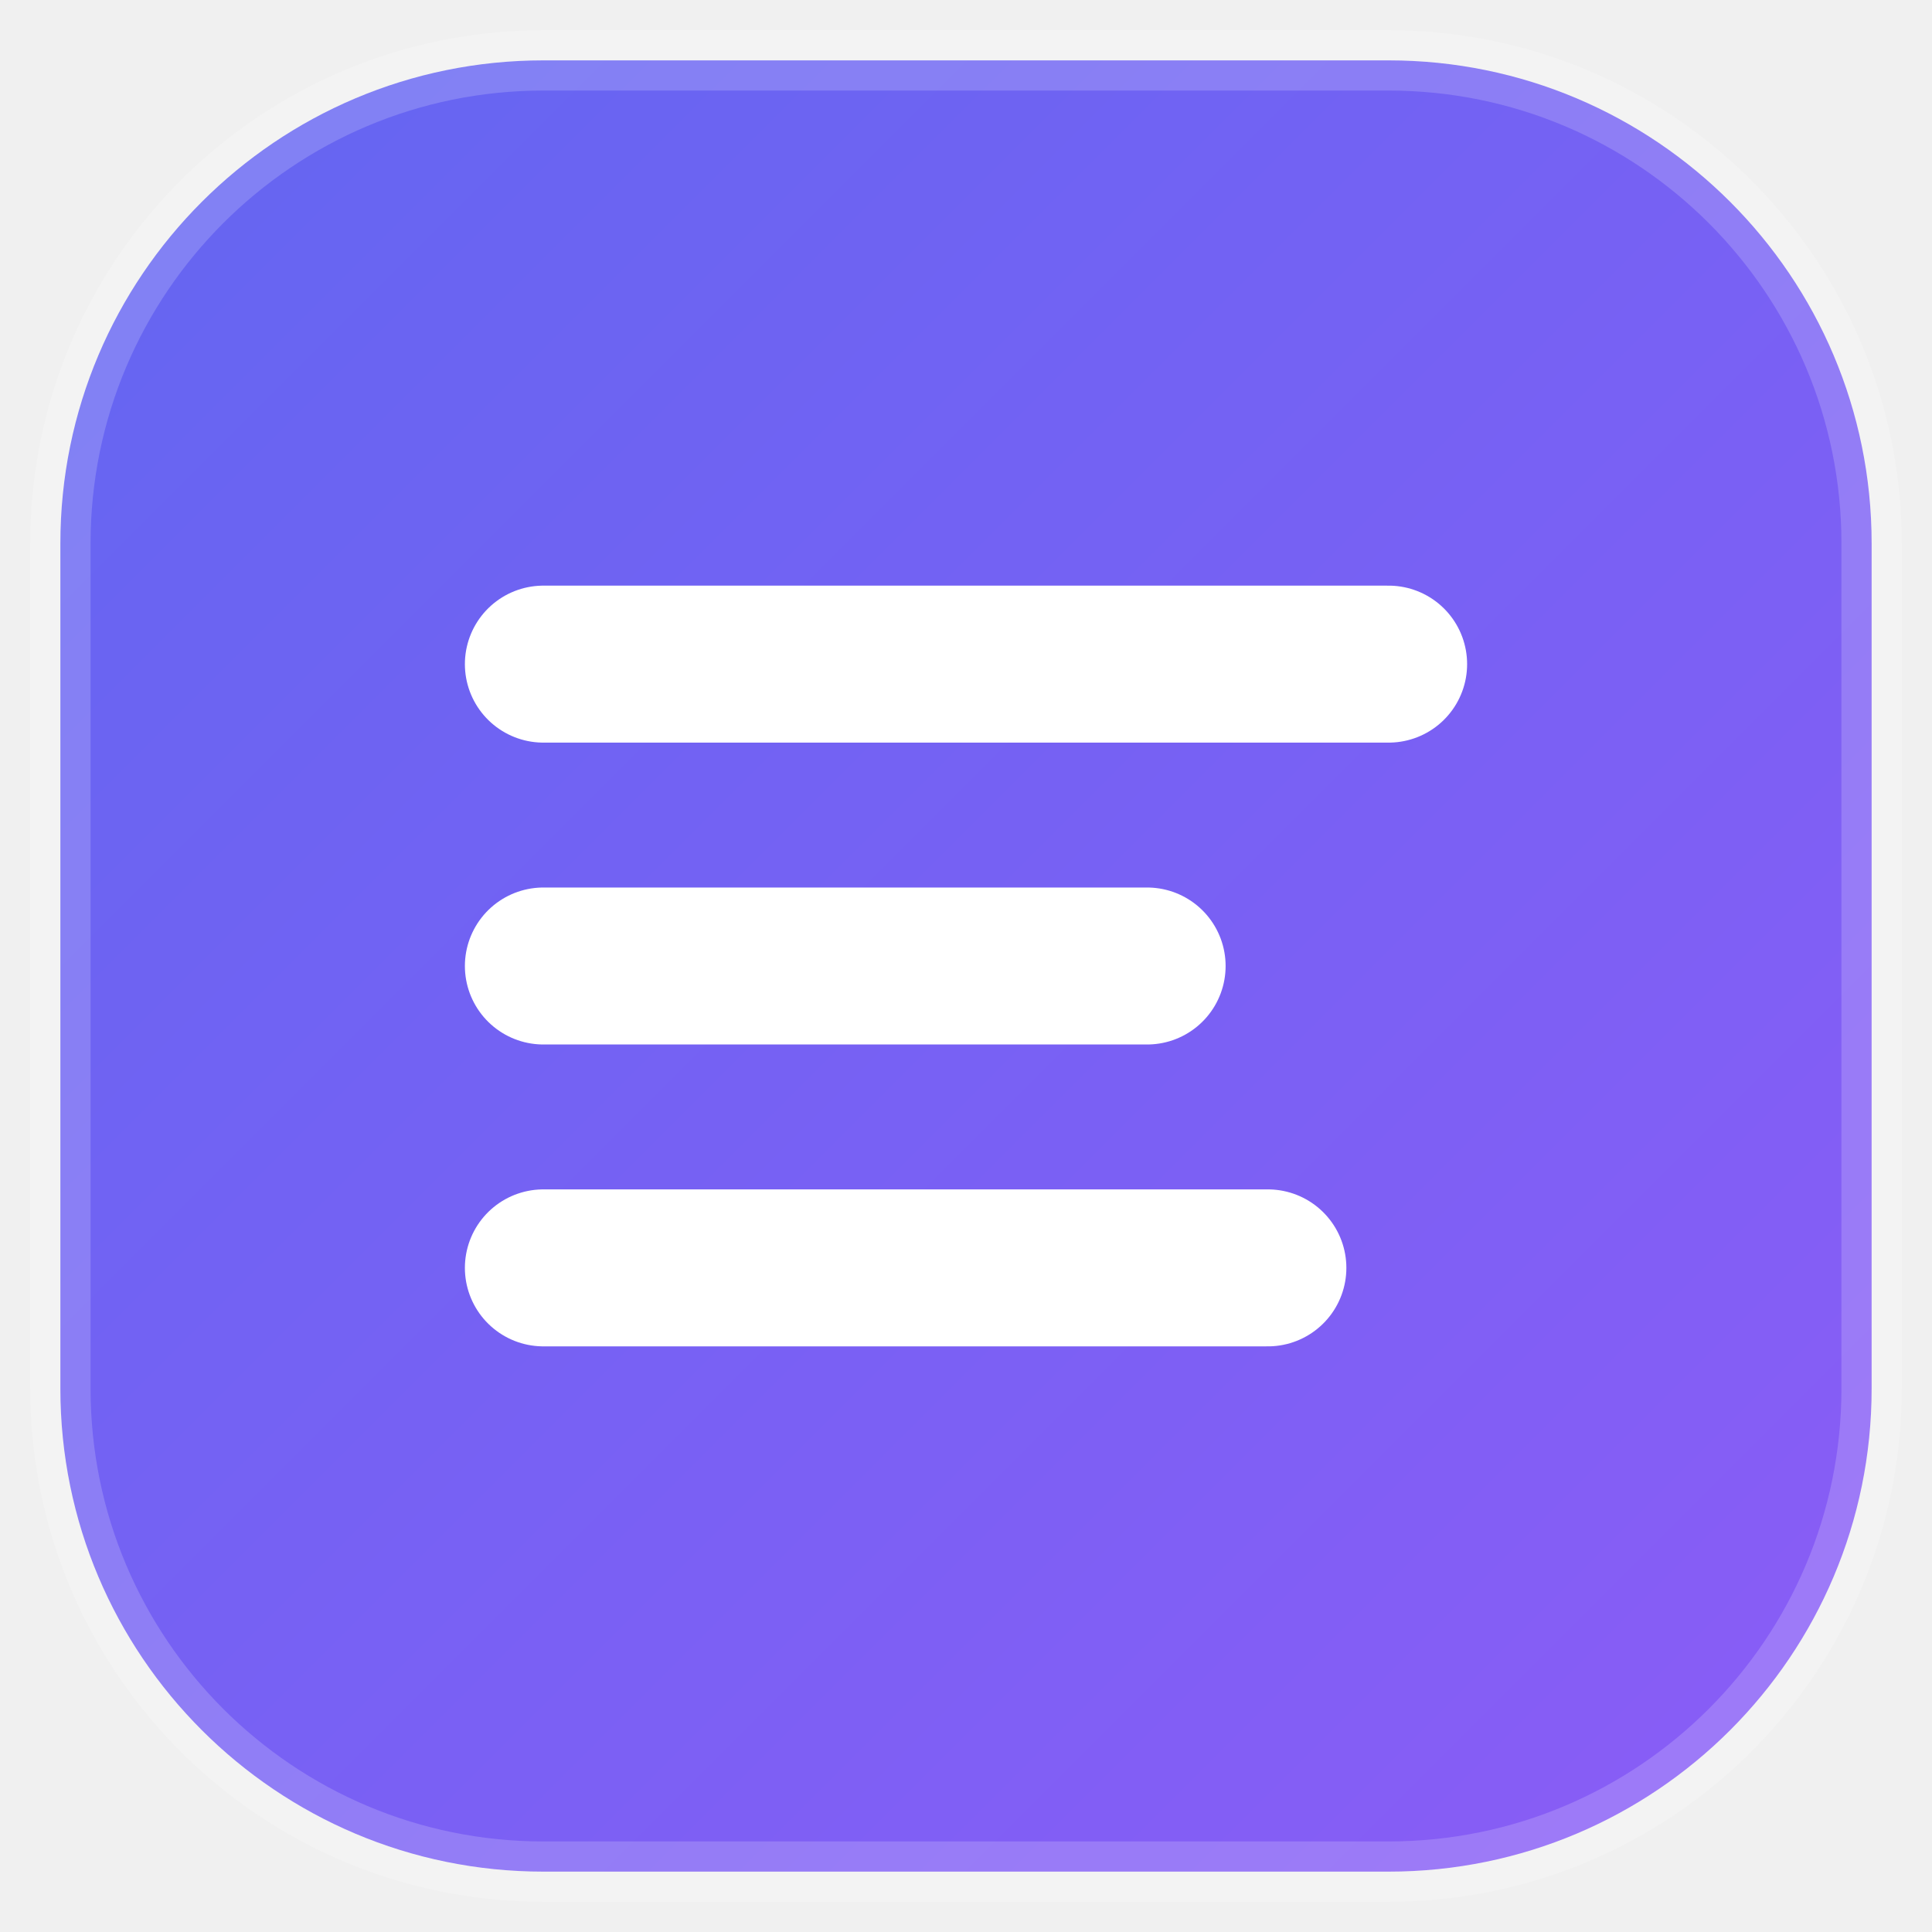
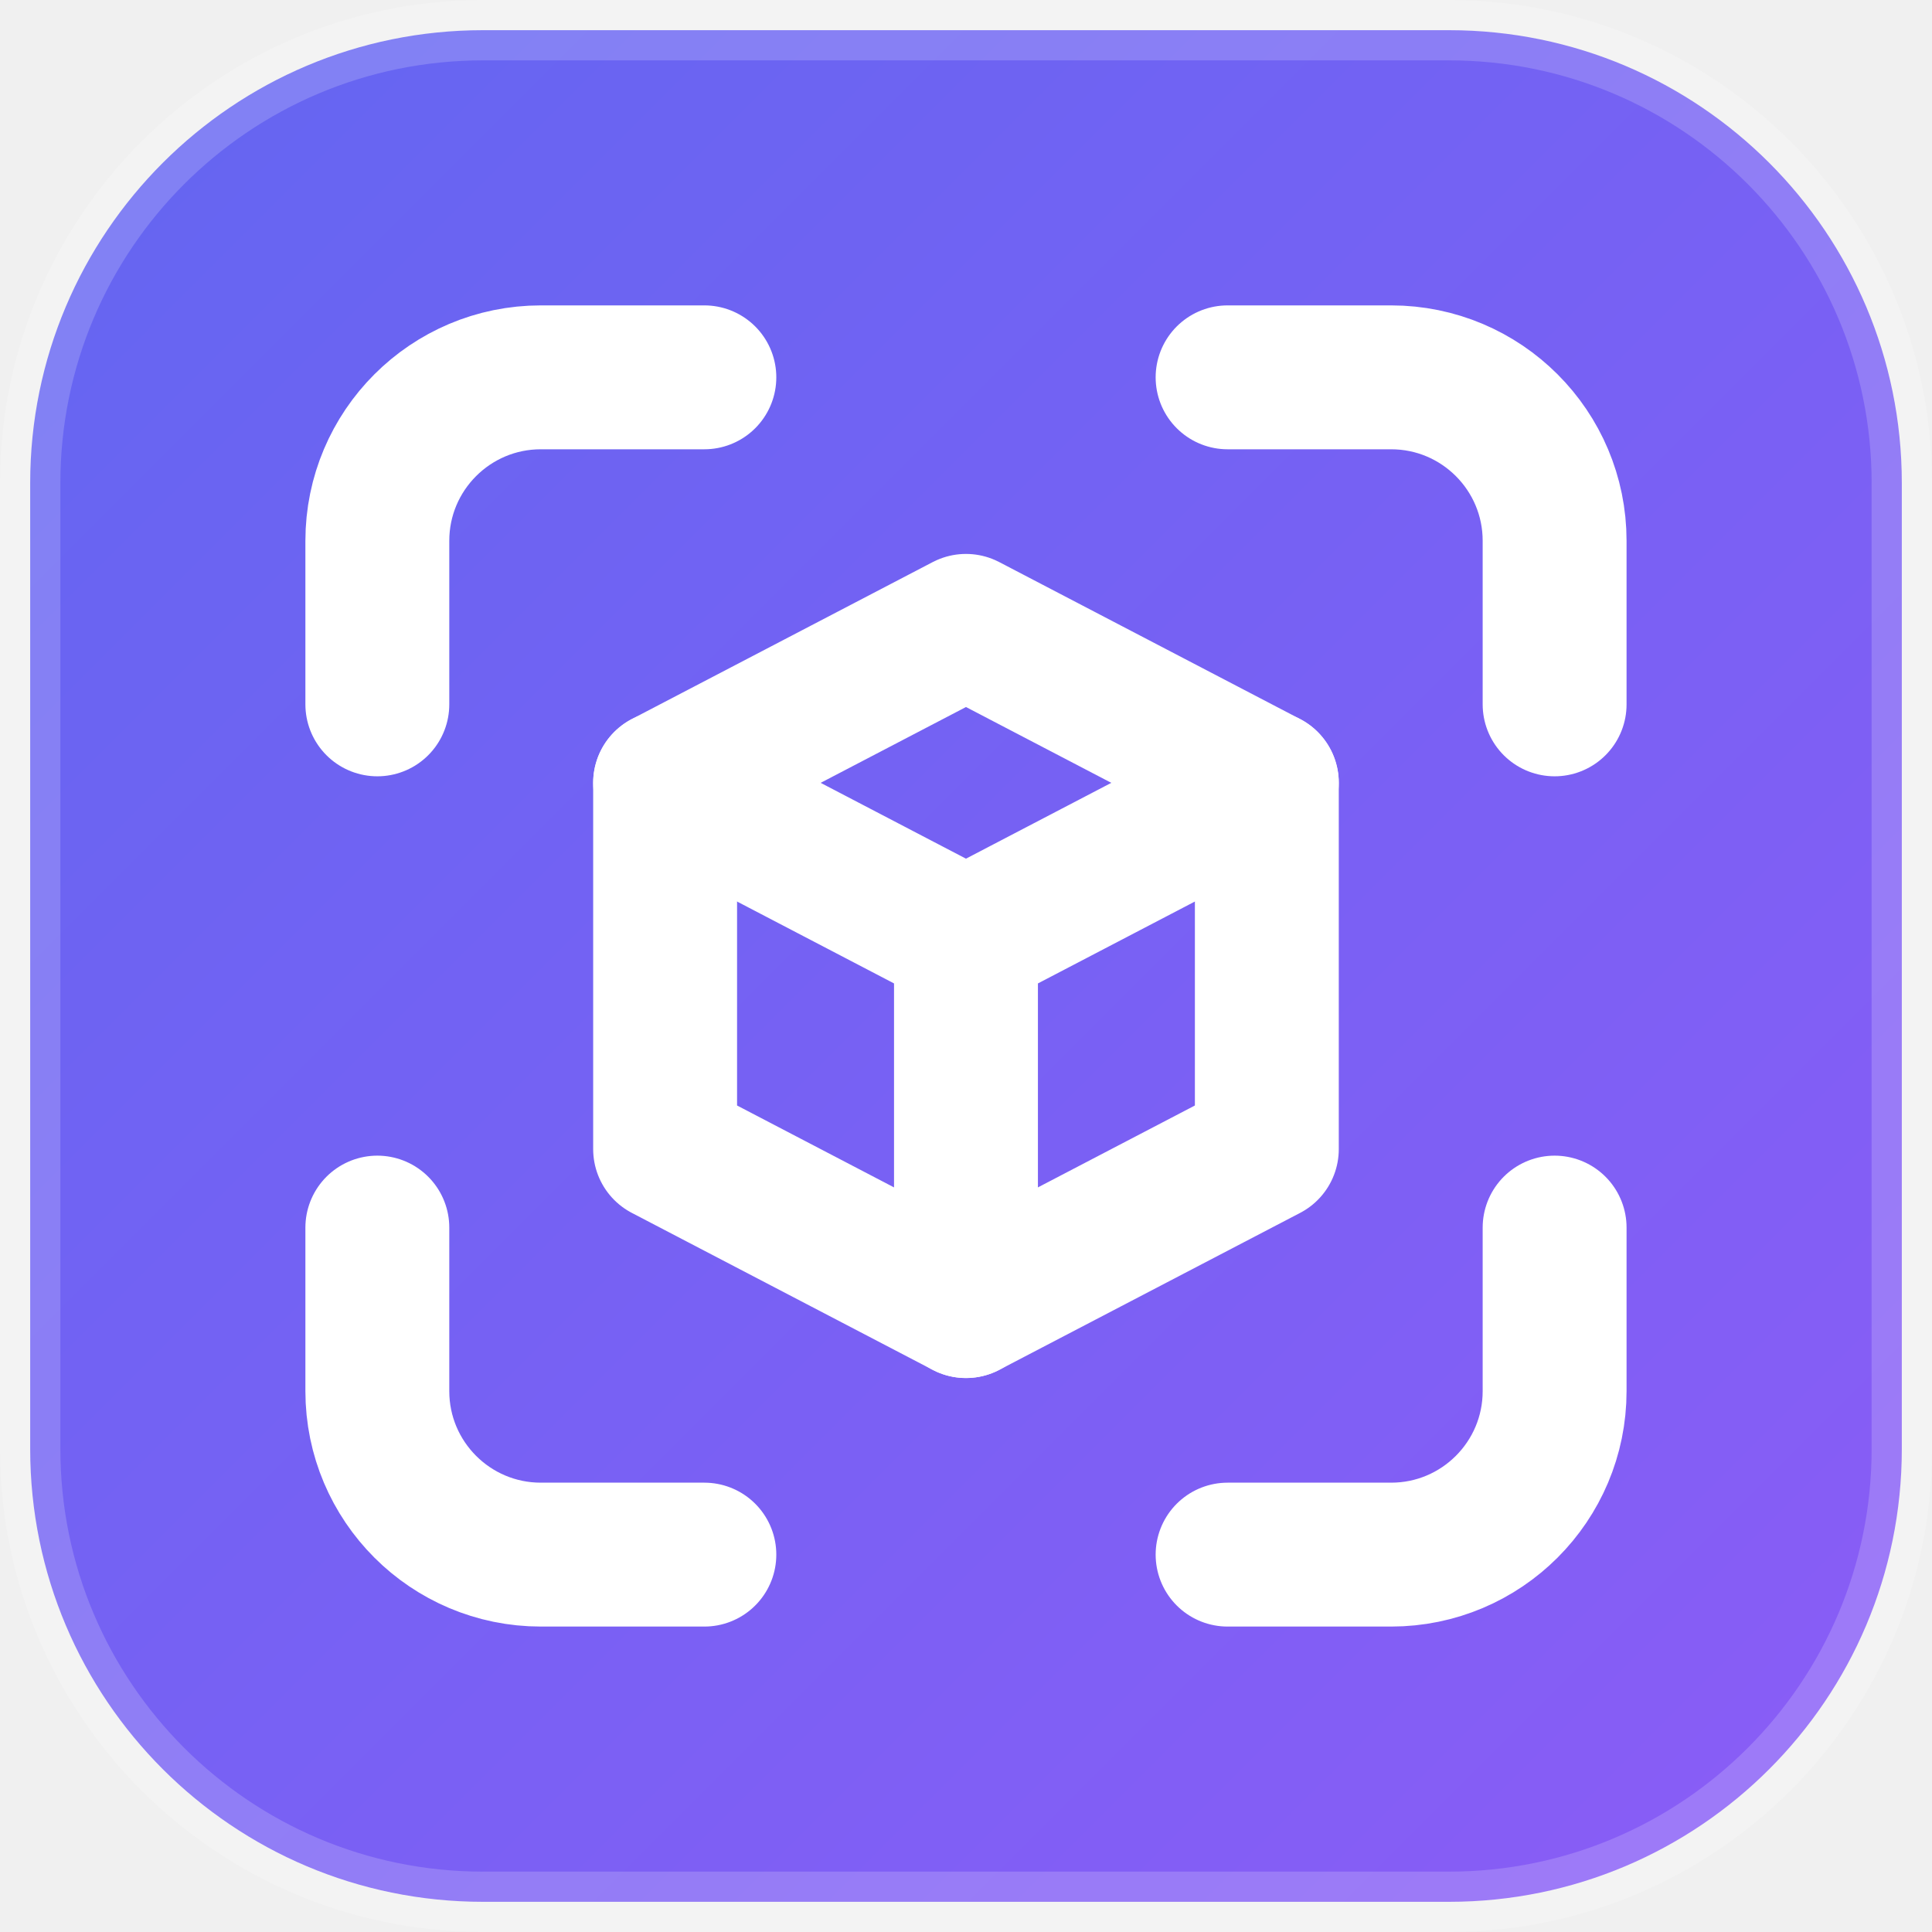
<svg xmlns="http://www.w3.org/2000/svg" viewBox="0 0 32 32">
  <defs>
    <linearGradient id="g" x1="0" y1="0" x2="1" y2="1">
      <stop offset="0" stop-color="#6366F1" />
      <stop offset="1" stop-color="#8B5CF6" />
    </linearGradient>
  </defs>
-   <rect x="1" y="1" width="30" height="30" rx="8" fill="url(#g)" stroke="#FFFFFF" stroke-opacity="0.18" stroke-width="1" />
-   <path d="M9 11h14M9 16h10M9 21h12" stroke="#FFFFFF" stroke-width="2.6" stroke-linecap="round" fill="none" />
+   <rect x="0.5" y="0.5" width="31" height="31" rx="7.5" fill="url(#g)" stroke="#FFFFFF" stroke-opacity="0.18" />
+   <g transform="translate(3 3) scale(1.0833)" fill="none" stroke="#FFFFFF" stroke-width="2.2" stroke-linecap="round" stroke-linejoin="round">
+     <path d="M3 8V5.5A2.5 2.5 0 0 1 5.5 3H8 M16 3h2.5A2.5 2.5 0 0 1 21 5.5V8 M21 16v2.5a2.5 2.5 0 0 1-2.5 2.5H16 M8 21H5.5A2.5 2.5 0 0 1 3 18.5V16" />
+     <path d="M12 6.8l4.6 2.4v5.6L12 17.2l-4.6-2.4V9.2z" />
+     <path d="M7.4 9.2L12 11.6l4.6-2.4M12 11.6v5.6" />
+   </g>
</svg>
